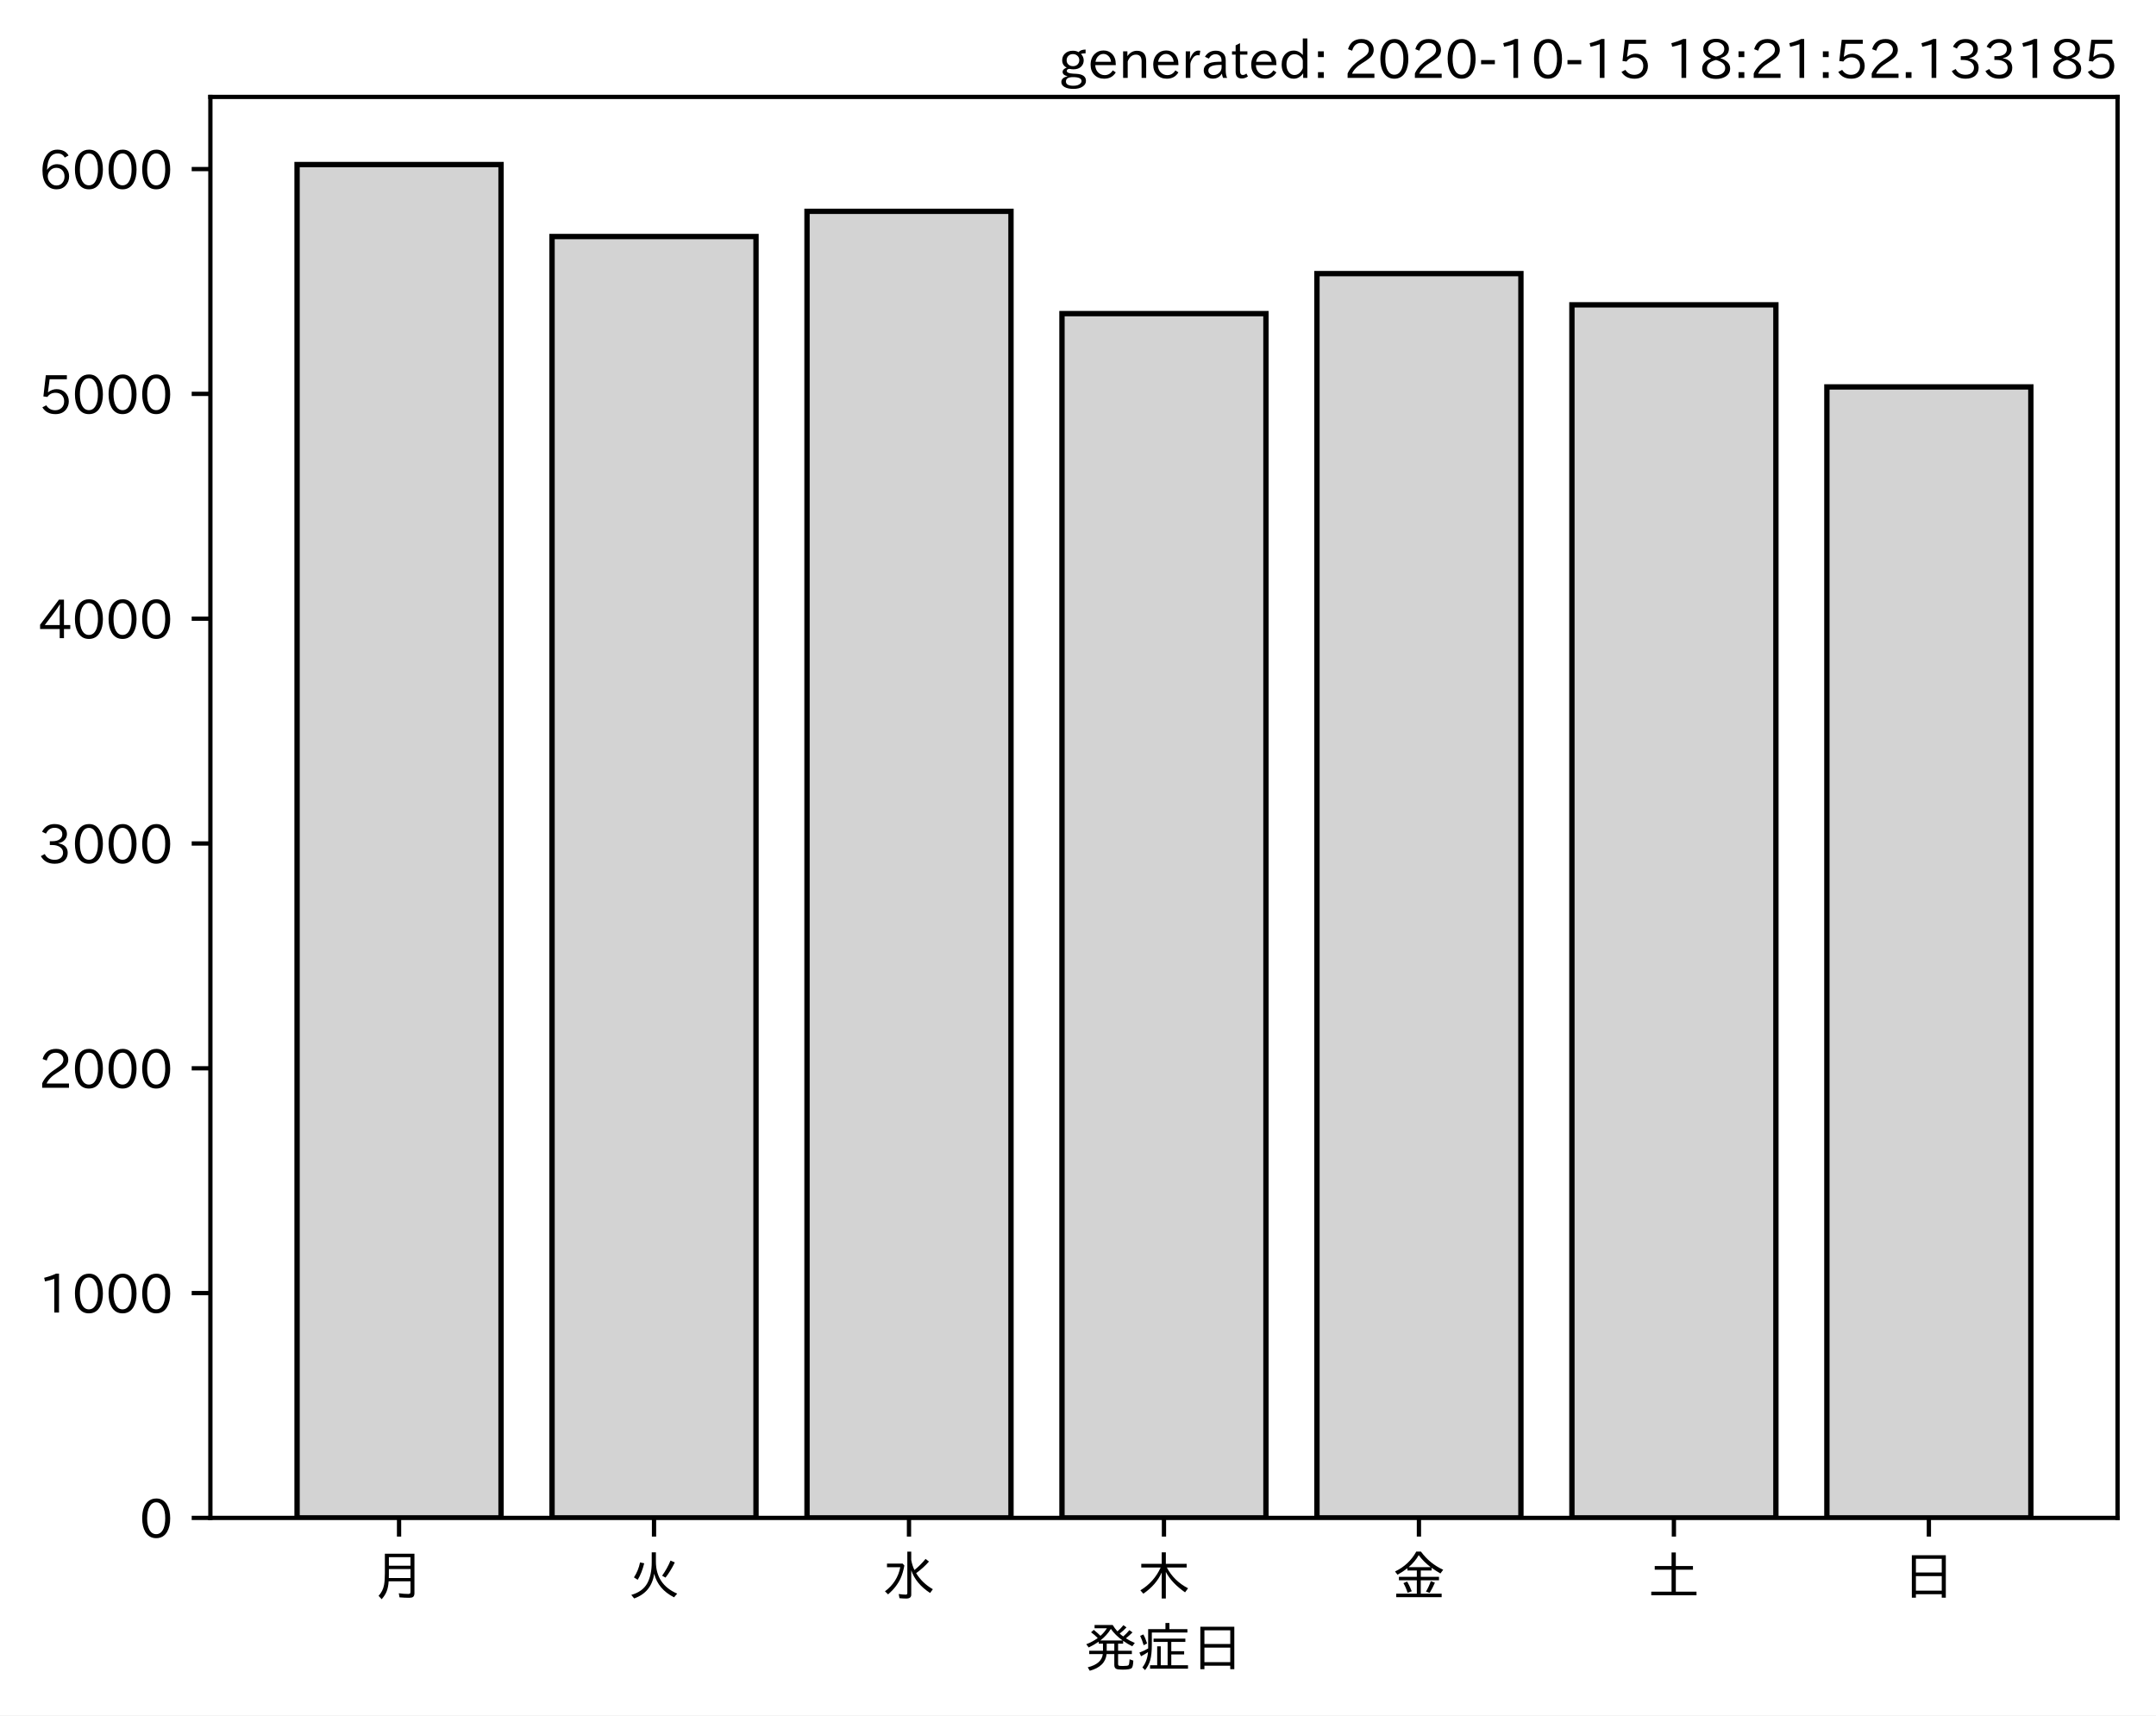
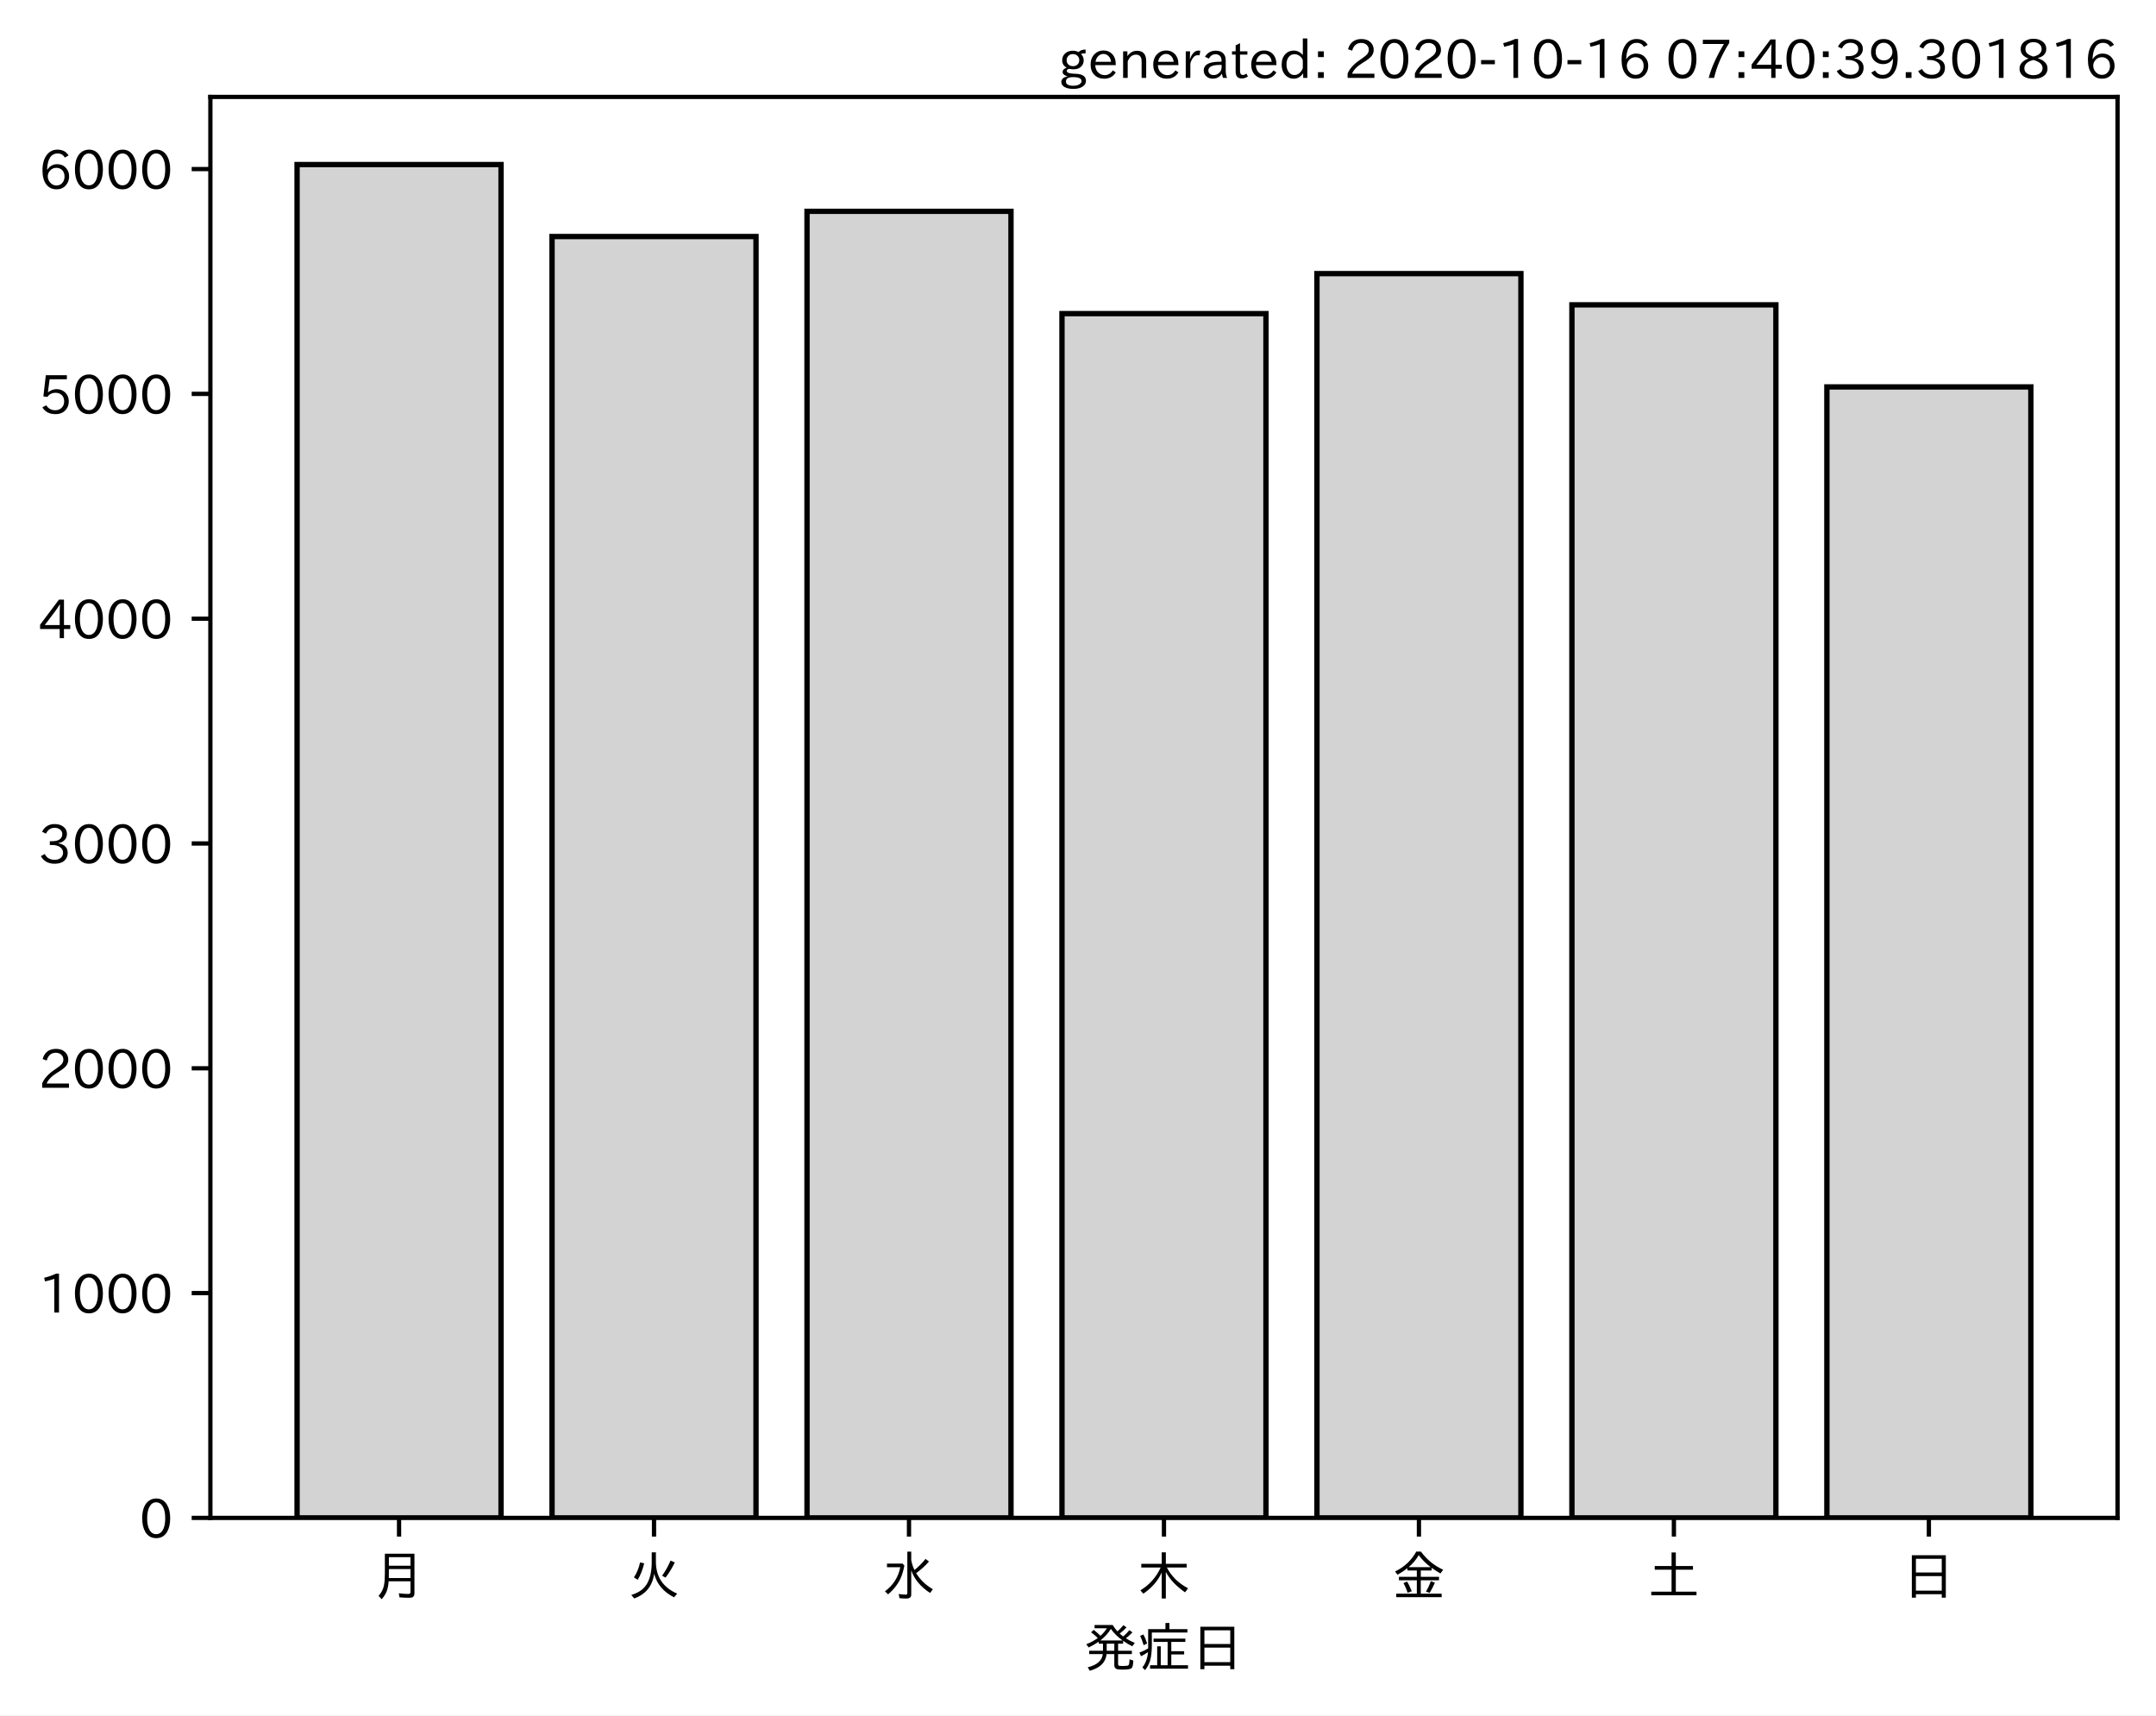
<svg xmlns="http://www.w3.org/2000/svg" xmlns:xlink="http://www.w3.org/1999/xlink" height="321.24pt" version="1.1" viewBox="0 0 403.714 321.24" width="403.714pt">
  <defs>
    <style type="text/css">*{stroke-linecap:butt;stroke-linejoin:round;}</style>
  </defs>
  <g id="figure_1">
    <g id="patch_1">
      <path d="M 0 321.24  L 403.714 321.24  L 403.714 0  L 0 0  z " style="fill:#ffffff;" />
    </g>
    <g id="axes_1">
      <g id="patch_2">
        <path d="M 39.394 284.259  L 396.514 284.259  L 396.514 18.147  L 39.394 18.147  z " style="fill:#ffffff;" />
      </g>
      <g id="patch_3">
-         <path clip-path="url(#p659988ada2)" d="M 55.626 284.259  L 93.821 284.259  L 93.821 30.819  L 55.626 30.819  z " style="fill:#d3d3d3;stroke:#000000;stroke-linejoin:miter;" />
+         <path clip-path="url(#p5b7d71cb75)" d="M 55.626 284.259  L 93.821 284.259  L 93.821 30.819  L 55.626 30.819  z " style="fill:#d3d3d3;stroke:#000000;stroke-linejoin:miter;" />
      </g>
      <g id="patch_4">
-         <path clip-path="url(#p659988ada2)" d="M 103.37 284.259  L 141.564 284.259  L 141.564 44.291  L 103.37 44.291  z " style="fill:#d3d3d3;stroke:#000000;stroke-linejoin:miter;" />
+         <path clip-path="url(#p5b7d71cb75)" d="M 103.37 284.259  L 141.564 284.259  L 141.564 44.291  L 103.37 44.291  z " style="fill:#d3d3d3;stroke:#000000;stroke-linejoin:miter;" />
      </g>
      <g id="patch_5">
-         <path clip-path="url(#p659988ada2)" d="M 151.113 284.259  L 189.308 284.259  L 189.308 39.575  L 151.113 39.575  z " style="fill:#d3d3d3;stroke:#000000;stroke-linejoin:miter;" />
+         <path clip-path="url(#p5b7d71cb75)" d="M 151.113 284.259  L 189.308 284.259  L 189.308 39.575  L 151.113 39.575  z " style="fill:#d3d3d3;stroke:#000000;stroke-linejoin:miter;" />
      </g>
      <g id="patch_6">
-         <path clip-path="url(#p659988ada2)" d="M 198.856 284.259  L 237.051 284.259  L 237.051 58.731  L 198.856 58.731  z " style="fill:#d3d3d3;stroke:#000000;stroke-linejoin:miter;" />
+         <path clip-path="url(#p5b7d71cb75)" d="M 198.856 284.259  L 237.051 284.259  L 237.051 58.731  L 198.856 58.731  z " style="fill:#d3d3d3;stroke:#000000;stroke-linejoin:miter;" />
      </g>
      <g id="patch_7">
-         <path clip-path="url(#p659988ada2)" d="M 246.6 284.259  L 284.794 284.259  L 284.794 51.237  L 246.6 51.237  z " style="fill:#d3d3d3;stroke:#000000;stroke-linejoin:miter;" />
+         <path clip-path="url(#p5b7d71cb75)" d="M 246.6 284.259  L 284.794 284.259  L 284.794 51.237  L 246.6 51.237  z " style="fill:#d3d3d3;stroke:#000000;stroke-linejoin:miter;" />
      </g>
      <g id="patch_8">
-         <path clip-path="url(#p659988ada2)" d="M 294.343 284.259  L 332.538 284.259  L 332.538 57.089  L 294.343 57.089  z " style="fill:#d3d3d3;stroke:#000000;stroke-linejoin:miter;" />
+         <path clip-path="url(#p5b7d71cb75)" d="M 294.343 284.259  L 332.538 284.259  L 332.538 57.089  L 294.343 57.089  z " style="fill:#d3d3d3;stroke:#000000;stroke-linejoin:miter;" />
      </g>
      <g id="patch_9">
-         <path clip-path="url(#p659988ada2)" d="M 342.086 284.259  L 380.281 284.259  L 380.281 72.455  L 342.086 72.455  z " style="fill:#d3d3d3;stroke:#000000;stroke-linejoin:miter;" />
+         <path clip-path="url(#p5b7d71cb75)" d="M 342.086 284.259  L 380.281 284.259  L 380.281 72.455  L 342.086 72.455  z " style="fill:#d3d3d3;stroke:#000000;stroke-linejoin:miter;" />
      </g>
      <g id="matplotlib.axis_1">
        <g id="xtick_1">
          <g id="line2d_1">
            <defs>
-               <path d="M 0 0  L 0 3.5  " id="m43fd9c6cfc" style="stroke:#000000;stroke-width:0.8;" />
+               <path d="M 0 0  L 0 3.5  " id="m1c59c9269e" style="stroke:#000000;stroke-width:0.8;" />
            </defs>
            <g>
-               <use style="stroke:#000000;stroke-width:0.8;" x="74.724" xlink:href="#m43fd9c6cfc" y="284.259" />
+               <use style="stroke:#000000;stroke-width:0.8;" x="74.724" xlink:href="#m1c59c9269e" y="284.259" />
            </g>
          </g>
          <g id="text_1">
            <g transform="translate(69.7238 298.7493)scale(0.1 -0.1)">
              <defs>
                <path d="M 78.812 77.875  L 78.812 4  Q 78.812 -1.219 76.078 -3.172  Q 73.969 -4.688 68.797 -4.688  Q 60.844 -4.688 50.828 -3.859  L 49.516 3.812  Q 58.594 2.484 67.094 2.484  Q 70.359 2.484 71.047 4.109  Q 71.391 4.891 71.391 6.844  L 71.391 26.125  L 30.516 26.125  Q 29.781 14.938 26.812 7.422  Q 24.031 0.094 17.438 -7.375  L 11.625 -0.984  Q 19.672 7.422 21.922 19.438  Q 23.438 27.688 23.438 41.406  L 23.438 77.875  z M 30.953 71.391  L 30.953 55.328  L 71.391 55.328  L 71.391 71.391  z M 30.953 49.125  L 30.953 39.938  Q 30.953 35.75 30.859 33.547  L 30.859 32.328  L 71.391 32.328  L 71.391 49.125  z " id="IPAexGothic-26376" />
              </defs>
              <use xlink:href="#IPAexGothic-26376" />
            </g>
          </g>
        </g>
        <g id="xtick_2">
          <g id="line2d_2">
            <g>
-               <use style="stroke:#000000;stroke-width:0.8;" x="122.467" xlink:href="#m43fd9c6cfc" y="284.259" />
+               <use style="stroke:#000000;stroke-width:0.8;" x="122.467" xlink:href="#m1c59c9269e" y="284.259" />
            </g>
          </g>
          <g id="text_2">
            <g transform="translate(117.4671 298.7493)scale(0.1 -0.1)">
              <defs>
                <path d="M 53.516 80.422  L 53.516 63.188  Q 53.516 20.359 93.406 3.078  L 87.5 -3.812  Q 57.672 11.328 50.297 40.375  Q 45.359 5.672 12.797 -5.906  L 7.422 0.688  Q 28.859 6.844 37.406 22.609  Q 45.703 37.844 45.703 62.016  L 45.703 80.422  z M 12.406 33.5  Q 20.703 46.141 23.828 61.531  L 31.641 59.906  Q 27 41.312 19.438 29  z M 65.141 36.625  Q 74.656 50.047 80.906 64.984  L 88.922 61.531  Q 81.109 45.406 71.531 33.109  z " id="IPAexGothic-28779" />
              </defs>
              <use xlink:href="#IPAexGothic-28779" />
            </g>
          </g>
        </g>
        <g id="xtick_3">
          <g id="line2d_3">
            <g>
-               <use style="stroke:#000000;stroke-width:0.8;" x="170.21" xlink:href="#m43fd9c6cfc" y="284.259" />
+               <use style="stroke:#000000;stroke-width:0.8;" x="170.21" xlink:href="#m1c59c9269e" y="284.259" />
            </g>
          </g>
          <g id="text_3">
            <g transform="translate(165.2104 298.7493)scale(0.1 -0.1)">
              <defs>
                <path d="M 54.203 65.922  Q 56.156 55.562 60.203 47.312  Q 71.578 56.453 81 68.109  L 87.406 63.188  Q 77.25 51.516 63.375 41.406  Q 75 22.609 94.672 11.375  L 89.5 4.297  Q 62.75 21.781 54.203 46.781  L 54.203 0.984  Q 54.203 -6.109 44.875 -6.109  Q 38.812 -6.109 32.172 -5.422  L 30.766 2.391  Q 38.422 1.219 44 1.219  Q 46.875 1.219 46.875 4.109  L 46.875 81.688  L 54.203 81.688  z M 8.797 59.281  L 38.094 59.281  L 41.359 55.766  Q 38.672 41.219 34.078 31.297  Q 26.656 15.375 10.891 1.703  L 4.984 7.422  Q 28.266 24.656 33.688 52.594  L 8.797 52.594  z " id="IPAexGothic-27700" />
              </defs>
              <use xlink:href="#IPAexGothic-27700" />
            </g>
          </g>
        </g>
        <g id="xtick_4">
          <g id="line2d_4">
            <g>
-               <use style="stroke:#000000;stroke-width:0.8;" x="217.954" xlink:href="#m43fd9c6cfc" y="284.259" />
+               <use style="stroke:#000000;stroke-width:0.8;" x="217.954" xlink:href="#m1c59c9269e" y="284.259" />
            </g>
          </g>
          <g id="text_4">
            <g transform="translate(212.9538 298.7493)scale(0.1 -0.1)">
              <defs>
                <path d="M 55.422 52  Q 68.5 27 95.125 13.094  L 89.5 5.516  Q 64.594 22.797 53.516 43.703  L 53.516 -6  L 45.797 -6  L 45.797 42.672  Q 35.5 19.578 11.422 2.984  L 5.812 9.281  Q 31.453 24.75 43.797 52  L 7.516 52  L 7.516 58.891  L 45.797 58.891  L 45.797 80.469  L 53.516 80.469  L 53.516 58.891  L 92.531 58.891  L 92.531 52  z " id="IPAexGothic-26408" />
              </defs>
              <use xlink:href="#IPAexGothic-26408" />
            </g>
          </g>
        </g>
        <g id="xtick_5">
          <g id="line2d_5">
            <g>
-               <use style="stroke:#000000;stroke-width:0.8;" x="265.697" xlink:href="#m43fd9c6cfc" y="284.259" />
+               <use style="stroke:#000000;stroke-width:0.8;" x="265.697" xlink:href="#m1c59c9269e" y="284.259" />
            </g>
          </g>
          <g id="text_5">
            <g transform="translate(260.6971 298.7493)scale(0.1 -0.1)">
              <defs>
                <path d="M 53.469 46.391  L 53.469 34.516  L 87.547 34.516  L 87.547 28.125  L 53.469 28.125  L 53.469 2.984  L 92.531 2.984  L 92.531 -3.516  L 7.516 -3.516  L 7.516 2.984  L 46.047 2.984  L 46.047 28.125  L 12.547 28.125  L 12.547 34.516  L 46.047 34.516  L 46.047 46.391  L 28.422 46.391  L 28.422 50.688  Q 19.734 43.891 9.906 38.531  L 5.219 44.578  Q 31.344 56.984 45.016 81.781  L 53.766 81.781  Q 70.359 59.234 95.453 47.797  L 90.234 40.828  Q 81.547 45.844 73.641 51.469  L 73.641 46.391  z M 72.016 52.688  Q 59.078 62.406 49.562 75.094  Q 42.828 63.141 30.812 52.688  z M 28.719 4.688  Q 26.078 13.719 21 22.797  L 27.875 25.688  Q 31.938 19.188 36.531 7.516  z M 63.188 6.891  Q 68.797 16.406 72.219 26.516  L 79.891 23.578  Q 75.922 14.156 70.125 4.5  z " id="IPAexGothic-37329" />
              </defs>
              <use xlink:href="#IPAexGothic-37329" />
            </g>
          </g>
        </g>
        <g id="xtick_6">
          <g id="line2d_6">
            <g>
-               <use style="stroke:#000000;stroke-width:0.8;" x="313.44" xlink:href="#m43fd9c6cfc" y="284.259" />
+               <use style="stroke:#000000;stroke-width:0.8;" x="313.44" xlink:href="#m1c59c9269e" y="284.259" />
            </g>
          </g>
          <g id="text_6">
            <g transform="translate(308.4404 298.7493)scale(0.1 -0.1)">
              <defs>
                <path d="M 45.609 54.781  L 45.609 80.172  L 53.609 80.172  L 53.609 54.781  L 85.688 54.781  L 85.688 47.906  L 53.609 47.906  L 53.609 6.781  L 92.328 6.781  L 92.328 0  L 7.625 0  L 7.625 6.781  L 45.609 6.781  L 45.609 47.906  L 14.109 47.906  L 14.109 54.781  z " id="IPAexGothic-22303" />
              </defs>
              <use xlink:href="#IPAexGothic-22303" />
            </g>
          </g>
        </g>
        <g id="xtick_7">
          <g id="line2d_7">
            <g>
-               <use style="stroke:#000000;stroke-width:0.8;" x="361.184" xlink:href="#m43fd9c6cfc" y="284.259" />
+               <use style="stroke:#000000;stroke-width:0.8;" x="361.184" xlink:href="#m1c59c9269e" y="284.259" />
            </g>
          </g>
          <g id="text_7">
            <g transform="translate(356.1837 298.7493)scale(0.1 -0.1)">
              <defs>
                <path d="M 81.734 75  L 81.734 -4.5  L 74.125 -4.5  L 74.125 2  L 25.734 2  L 25.734 -4.5  L 18.109 -4.5  L 18.109 75  z M 25.734 68.312  L 25.734 42.672  L 74.125 42.672  L 74.125 68.312  z M 25.734 35.891  L 25.734 8.688  L 74.125 8.688  L 74.125 35.891  z " id="IPAexGothic-26085" />
              </defs>
              <use xlink:href="#IPAexGothic-26085" />
            </g>
          </g>
        </g>
        <g id="text_8">
          <g transform="translate(202.9538 312.1399)scale(0.1 -0.1)">
            <defs>
              <path d="M 73.734 56.844  Q 80.609 62.75 85.203 68.609  L 91.109 64.406  Q 84.469 57.812 78.719 53.328  Q 85.938 48.688 95.406 44.625  L 90.625 38.375  Q 81.734 42.781 73.531 48.641  L 73.531 43.312  L 64.109 43.312  L 64.109 29.984  L 89.891 29.984  L 89.891 23.781  L 64.109 23.781  L 64.109 5.609  Q 64.109 2.484 65.719 2.047  Q 67.391 1.469 73.094 1.469  Q 82.125 1.469 83.594 2.984  Q 85.062 4.438 85.5 11.969  Q 85.5 13.484 85.594 14.062  L 92.625 11.578  Q 92.188 0.391 89.703 -2.203  Q 87.062 -5.328 72.609 -5.328  Q 63.812 -5.328 60.938 -4  Q 57.031 -2.344 57.031 3.328  L 57.031 23.781  L 42.578 23.781  Q 40.188 0.531 11.078 -7.422  L 7.281 -0.984  Q 33.25 5.422 35.5 23.781  L 10.016 23.781  L 10.016 29.984  L 35.797 29.984  L 35.797 43.312  L 27.781 43.312  L 27.781 47.016  Q 19.734 41.359 9.078 36.188  L 4.5 42.188  Q 16.312 46.734 25.984 53.812  Q 19.828 60.156 13.484 64.594  L 18.609 69.141  Q 26.516 62.594 31.109 58.016  Q 38.031 64.062 43.172 72.125  L 20.062 72.125  L 20.062 78.219  L 54 78.219  Q 58.203 71.344 62.891 66.312  Q 69.094 71.625 74.031 77.938  L 79.828 73.734  Q 74.172 67.625 67.094 62.203  Q 70.406 59.078 73.734 56.844  z M 57.031 43.312  L 42.781 43.312  L 42.781 29.984  L 57.031 29.984  z M 30.906 49.312  L 72.516 49.312  Q 58.688 59.281 50.594 71  Q 43.219 58.891 30.906 49.312  z " id="IPAexGothic-30330" />
              <path d="M 63.719 2.875  L 95.016 2.875  L 95.016 -3.516  L 23.969 -3.516  L 23.969 2.875  L 37.312 2.875  L 37.312 38.281  L 44 38.281  L 44 2.875  L 56.844 2.875  L 56.844 46.578  L 30.516 46.578  L 30.516 52.781  L 90.047 52.781  L 90.047 46.578  L 63.719 46.578  L 63.719 29.203  L 87.797 29.203  L 87.797 23.094  L 63.719 23.094  z M 60.203 70.516  L 93.891 70.516  L 93.891 64.109  L 27.297 64.109  L 27.297 41.406  Q 27.297 23.141 24.219 12.203  Q 21.391 2.25 14.594 -6.203  L 9.625 -1.172  Q 18.75 10.359 20.125 27.484  Q 15.438 24.125 7.078 19.734  L 4 26.609  Q 12.312 29.594 20.406 34.328  L 20.406 37.891  L 20.406 70.516  L 52.781 70.516  L 52.781 81.984  L 60.203 81.984  z M 12.016 40.375  Q 8.891 50.781 5.422 57.906  L 11.375 60.594  Q 15.234 53.859 18.406 43.703  z " id="IPAexGothic-30151" />
            </defs>
            <use xlink:href="#IPAexGothic-30330" />
            <use x="100" xlink:href="#IPAexGothic-30151" />
            <use x="200" xlink:href="#IPAexGothic-26085" />
          </g>
        </g>
      </g>
      <g id="matplotlib.axis_2">
        <g id="ytick_1">
          <g id="line2d_8">
            <defs>
-               <path d="M 0 0  L -3.5 0  " id="md17c10f411" style="stroke:#000000;stroke-width:0.8;" />
+               <path d="M 0 0  L -3.5 0  " id="mcd905dfd0b" style="stroke:#000000;stroke-width:0.8;" />
            </defs>
            <g>
-               <use style="stroke:#000000;stroke-width:0.8;" x="39.394" xlink:href="#md17c10f411" y="284.259" />
+               <use style="stroke:#000000;stroke-width:0.8;" x="39.394" xlink:href="#mcd905dfd0b" y="284.259" />
            </g>
          </g>
          <g id="text_9">
            <g transform="translate(26.09531 288.0039)scale(0.1 -0.1)">
              <defs>
                <path d="M 31.844 73.828  Q 45.016 73.828 52.094 61.625  Q 57.719 51.953 57.719 36.625  Q 57.719 21.438 52.094 11.578  Q 45.125 -0.484 31.5 -0.484  Q 17.922 -0.484 10.938 11.578  Q 5.328 21.438 5.328 36.719  Q 5.328 58.016 15.625 67.719  Q 22.172 73.828 31.844 73.828  z M 31.5 66.656  Q 23.688 66.656 19.188 58.734  Q 14.594 50.734 14.594 36.625  Q 14.594 22.75 19.094 14.797  Q 23.641 6.984 31.5 6.984  Q 40.922 6.984 45.453 18.016  Q 48.438 25.344 48.438 37.109  Q 48.438 50.875 43.844 58.734  Q 39.203 66.656 31.5 66.656  z " id="IPAexGothic-48" />
              </defs>
              <use xlink:href="#IPAexGothic-48" />
            </g>
          </g>
        </g>
        <g id="ytick_2">
          <g id="line2d_9">
            <g>
-               <use style="stroke:#000000;stroke-width:0.8;" x="39.394" xlink:href="#md17c10f411" y="242.159" />
+               <use style="stroke:#000000;stroke-width:0.8;" x="39.394" xlink:href="#mcd905dfd0b" y="242.159" />
            </g>
          </g>
          <g id="text_10">
            <g transform="translate(7.2 245.9043)scale(0.1 -0.1)">
              <defs>
                <path d="M 38.484 0.984  L 29.688 0.984  L 29.688 64.109  Q 21.438 61.281 12.312 59.328  L 10.688 66.109  Q 23.734 69.391 32.906 73.922  L 38.484 73.922  z " id="IPAexGothic-49" />
              </defs>
              <use xlink:href="#IPAexGothic-49" />
              <use x="62.988" xlink:href="#IPAexGothic-48" />
              <use x="125.977" xlink:href="#IPAexGothic-48" />
              <use x="188.965" xlink:href="#IPAexGothic-48" />
            </g>
          </g>
        </g>
        <g id="ytick_3">
          <g id="line2d_10">
            <g>
-               <use style="stroke:#000000;stroke-width:0.8;" x="39.394" xlink:href="#md17c10f411" y="200.059" />
+               <use style="stroke:#000000;stroke-width:0.8;" x="39.394" xlink:href="#mcd905dfd0b" y="200.059" />
            </g>
          </g>
          <g id="text_11">
            <g transform="translate(7.2 203.8046)scale(0.1 -0.1)">
              <defs>
                <path d="M 57.172 0.984  L 6.984 0.984  L 6.984 9.281  Q 12.891 23.047 29.594 34.422  L 32.375 36.281  Q 40.922 42.141 43.609 45.406  Q 46.688 49.266 46.688 53.812  Q 46.688 58.938 43.062 62.547  Q 39.062 66.547 32.562 66.547  Q 19.531 66.547 15.484 52  L 7.766 54.781  Q 13.328 73.828 33.062 73.828  Q 43.844 73.828 50.25 67.438  Q 55.859 61.672 55.859 53.516  Q 55.859 47.469 52.25 42.531  Q 48.922 37.75 36.969 30.281  L 34.859 29  Q 19.625 19.578 15.281 8.891  L 57.172 8.891  z " id="IPAexGothic-50" />
              </defs>
              <use xlink:href="#IPAexGothic-50" />
              <use x="62.988" xlink:href="#IPAexGothic-48" />
              <use x="125.977" xlink:href="#IPAexGothic-48" />
              <use x="188.965" xlink:href="#IPAexGothic-48" />
            </g>
          </g>
        </g>
        <g id="ytick_4">
          <g id="line2d_11">
            <g>
-               <use style="stroke:#000000;stroke-width:0.8;" x="39.394" xlink:href="#md17c10f411" y="157.96" />
+               <use style="stroke:#000000;stroke-width:0.8;" x="39.394" xlink:href="#mcd905dfd0b" y="157.96" />
            </g>
          </g>
          <g id="text_12">
            <g transform="translate(7.2 161.7049)scale(0.1 -0.1)">
              <defs>
                <path d="M 37.203 37.797  Q 54.781 34.625 54.781 19.969  Q 54.781 11.188 48.875 5.562  Q 42.328 -0.484 30.375 -0.484  Q 12.453 -0.484 4.5 13.766  L 11.812 17.672  Q 17.328 6.891 30.281 6.891  Q 37.891 6.891 42.094 10.797  Q 46.094 14.5 46.094 20.172  Q 46.094 26.859 40.094 30.906  Q 34.625 34.578 25.688 34.578  L 21.297 34.578  L 21.297 41.703  L 25.875 41.703  Q 34.859 41.703 39.594 45.125  Q 44.672 48.734 44.672 54.828  Q 44.672 61.469 38.969 64.656  Q 35.297 66.844 30.172 66.844  Q 19.344 66.844 14.109 55.906  L 6.781 59.422  Q 14.016 73.828 30.281 73.828  Q 40.578 73.828 46.969 68.656  Q 53.375 63.578 53.375 55.219  Q 53.375 47.312 47.172 42.281  Q 43.172 39.062 37.203 38.188  z " id="IPAexGothic-51" />
              </defs>
              <use xlink:href="#IPAexGothic-51" />
              <use x="62.988" xlink:href="#IPAexGothic-48" />
              <use x="125.977" xlink:href="#IPAexGothic-48" />
              <use x="188.965" xlink:href="#IPAexGothic-48" />
            </g>
          </g>
        </g>
        <g id="ytick_5">
          <g id="line2d_12">
            <g>
-               <use style="stroke:#000000;stroke-width:0.8;" x="39.394" xlink:href="#md17c10f411" y="115.86" />
+               <use style="stroke:#000000;stroke-width:0.8;" x="39.394" xlink:href="#mcd905dfd0b" y="115.86" />
            </g>
          </g>
          <g id="text_13">
            <g transform="translate(7.2 119.6053)scale(0.1 -0.1)">
              <defs>
                <path d="M 59.578 18.109  L 47.797 18.109  L 47.797 0.984  L 39.797 0.984  L 39.797 18.109  L 3.078 18.109  L 3.078 26.125  L 38.375 73.094  L 47.797 73.094  L 47.797 25.531  L 59.578 25.531  z M 40.281 64.203  L 39.984 64.203  Q 35.594 57.125 31.297 51.312  L 11.859 25.531  L 39.797 25.531  L 39.797 49.125  Q 39.797 54.391 40.281 64.203  z " id="IPAexGothic-52" />
              </defs>
              <use xlink:href="#IPAexGothic-52" />
              <use x="62.988" xlink:href="#IPAexGothic-48" />
              <use x="125.977" xlink:href="#IPAexGothic-48" />
              <use x="188.965" xlink:href="#IPAexGothic-48" />
            </g>
          </g>
        </g>
        <g id="ytick_6">
          <g id="line2d_13">
            <g>
-               <use style="stroke:#000000;stroke-width:0.8;" x="39.394" xlink:href="#md17c10f411" y="73.76" />
+               <use style="stroke:#000000;stroke-width:0.8;" x="39.394" xlink:href="#mcd905dfd0b" y="73.76" />
            </g>
          </g>
          <g id="text_14">
            <g transform="translate(7.2 77.5056)scale(0.1 -0.1)">
              <defs>
                <path d="M 18.406 40.672  Q 25.531 46.297 33.938 46.297  Q 44 46.297 50.641 39.5  Q 56.844 33.016 56.844 23.391  Q 56.844 14.656 51.516 8.016  Q 44.828 -0.484 31.734 -0.484  Q 14.984 -0.484 7.328 12.25  L 14.656 16.062  Q 20.453 6.781 31.453 6.781  Q 38.531 6.781 43.266 11.188  Q 48.141 15.828 48.141 23.484  Q 48.141 30.719 43.844 35.016  Q 39.359 39.5 32.125 39.5  Q 21.969 39.5 16.75 31.688  L 9.234 32.672  L 13.812 72.406  L 53.219 72.406  L 53.219 64.891  L 20.953 64.891  L 17.719 40.672  z " id="IPAexGothic-53" />
              </defs>
              <use xlink:href="#IPAexGothic-53" />
              <use x="62.988" xlink:href="#IPAexGothic-48" />
              <use x="125.977" xlink:href="#IPAexGothic-48" />
              <use x="188.965" xlink:href="#IPAexGothic-48" />
            </g>
          </g>
        </g>
        <g id="ytick_7">
          <g id="line2d_14">
            <g>
-               <use style="stroke:#000000;stroke-width:0.8;" x="39.394" xlink:href="#md17c10f411" y="31.661" />
+               <use style="stroke:#000000;stroke-width:0.8;" x="39.394" xlink:href="#mcd905dfd0b" y="31.661" />
            </g>
          </g>
          <g id="text_15">
            <g transform="translate(7.2 35.40593)scale(0.1 -0.1)">
              <defs>
                <path d="M 16.5 36.375  Q 23.578 46.578 34.906 46.578  Q 45.406 46.578 51.812 39.266  Q 57.422 32.906 57.422 23.781  Q 57.422 13.812 51.125 6.781  Q 44.578 -0.484 34.031 -0.484  Q 21.484 -0.484 14.406 9.078  Q 7.516 18.406 7.516 34.812  Q 7.516 53.516 15.828 64.203  Q 23.344 73.828 35.5 73.828  Q 49.859 73.828 56.391 62.891  L 49.219 58.984  Q 45.219 66.656 35.938 66.656  Q 17.484 66.656 16.109 36.375  z M 33.453 39.797  Q 26.312 39.797 21.625 34.469  Q 17.438 29.688 17.438 24.078  Q 17.438 18.062 21.141 13.188  Q 26.125 6.688 33.734 6.688  Q 41.703 6.688 45.953 13.188  Q 48.828 17.625 48.828 23.484  Q 48.828 30.375 45.016 34.812  Q 40.625 39.797 33.453 39.797  z " id="IPAexGothic-54" />
              </defs>
              <use xlink:href="#IPAexGothic-54" />
              <use x="62.988" xlink:href="#IPAexGothic-48" />
              <use x="125.977" xlink:href="#IPAexGothic-48" />
              <use x="188.965" xlink:href="#IPAexGothic-48" />
            </g>
          </g>
        </g>
      </g>
      <g id="patch_10">
        <path d="M 39.394 284.259  L 39.394 18.147  " style="fill:none;stroke:#000000;stroke-linecap:square;stroke-linejoin:miter;stroke-width:0.8;" />
      </g>
      <g id="patch_11">
        <path d="M 396.514 284.259  L 396.514 18.147  " style="fill:none;stroke:#000000;stroke-linecap:square;stroke-linejoin:miter;stroke-width:0.8;" />
      </g>
      <g id="patch_12">
        <path d="M 39.394 284.259  L 396.514 284.259  " style="fill:none;stroke:#000000;stroke-linecap:square;stroke-linejoin:miter;stroke-width:0.8;" />
      </g>
      <g id="patch_13">
        <path d="M 39.394 18.147  L 396.514 18.147  " style="fill:none;stroke:#000000;stroke-linecap:square;stroke-linejoin:miter;stroke-width:0.8;" />
      </g>
    </g>
    <g id="text_16">
      <g transform="translate(198.1856 14.69063)scale(0.1 -0.1)">
        <defs>
          <path d="M 20.797 17.969  Q 15.719 17.531 15.719 14.062  Q 15.719 9.578 27.547 8.984  L 33.297 8.688  Q 51.609 7.766 51.609 -4.594  Q 51.609 -10.938 45.703 -14.984  Q 39.359 -19.578 28.031 -19.578  Q 17.781 -19.578 11.531 -16.062  Q 5.516 -12.641 5.516 -6.688  Q 5.516 1.312 16.797 3.859  L 16.797 4.203  Q 7.906 6.453 7.906 12.156  Q 7.906 17.438 15.531 20.266  Q 7.125 24.609 7.125 34.078  Q 7.125 41.406 12.016 46.297  Q 17.625 51.906 27.156 51.906  Q 33.203 51.906 37.844 49.266  Q 41.406 53.953 50.922 54.109  L 50.922 47.078  Q 44.344 46.922 42.234 45.906  Q 47.406 40.828 47.406 33.891  Q 47.406 27 42.719 22.266  Q 37.5 17.094 28.328 17.094  Q 24.422 17.094 20.797 17.969  z M 27.094 45.609  Q 22.016 45.609 18.703 42.281  Q 15.438 39.016 15.438 34.078  Q 15.438 29.25 18.5 26.312  Q 21.828 23 27.438 23  Q 32.719 23 35.891 26.219  Q 39.109 29.391 39.109 34.422  Q 39.109 39.016 35.891 42.188  Q 32.516 45.609 27.094 45.609  z M 27.391 2.484  Q 14.109 2.484 14.109 -5.719  Q 14.109 -13.672 28.125 -13.672  Q 37.156 -13.672 41.219 -9.469  Q 43.312 -7.516 43.312 -4.891  Q 43.312 2.484 27.391 2.484  z " id="IPAexGothic-103" />
          <path d="M 13.484 24.906  Q 13.922 16.266 18.891 11.281  Q 23.969 6.203 31.203 6.203  Q 40.719 6.203 46.297 15.094  L 51.906 11.375  Q 44.828 -0.484 30.172 -0.484  Q 19.094 -0.484 11.969 6.594  Q 4.781 13.812 4.781 25.641  Q 4.781 38.188 12.312 45.703  Q 19 52.391 29 52.391  Q 38.422 52.391 44.781 46.188  Q 51.906 38.969 51.906 26.906  L 51.906 24.906  z M 43.062 31.203  Q 42.328 37.984 38.281 41.891  Q 34.281 45.906 28.812 45.906  Q 22.469 45.906 17.969 40.484  Q 14.891 36.812 13.969 31.203  z " id="IPAexGothic-101" />
          <path d="M 52 0.984  L 43.406 0.984  L 43.406 31.891  Q 43.406 44.578 32.906 44.578  Q 22.312 44.578 17.391 31.891  L 17.391 0.984  L 8.797 0.984  L 8.797 50.781  L 16.797 50.781  L 16.797 41.797  Q 23.828 51.812 34.719 51.812  Q 52 51.812 52 32.375  z " id="IPAexGothic-110" />
          <path d="M 36.078 51.812  L 34.578 43.266  Q 32.906 43.609 31.594 43.609  Q 25.828 43.609 22.078 38.188  Q 17.391 31.344 17.391 26.172  L 17.391 0.984  L 8.797 0.984  L 8.797 50.781  L 16.891 50.781  L 16.5 35.984  L 16.703 35.984  Q 22.219 52.203 32.766 52.203  Q 34.469 52.203 36.078 51.812  z " id="IPAexGothic-114" />
          <path d="M 49.312 0.984  L 41.75 0.984  Q 39.984 4.734 39.547 8.688  L 39.203 8.688  Q 33.547 -0.391 22.312 -0.391  Q 14.594 -0.391 9.719 4.5  Q 5.422 8.797 5.422 14.984  Q 5.422 30.422 32.031 31.203  L 38.719 31.391  L 38.719 33.984  Q 38.719 39.203 35.75 42.188  Q 32.625 45.312 27.734 45.312  Q 19.344 45.312 15.141 37.156  L 7.719 40.578  Q 14.656 52 27.938 52  Q 37.109 52 42.047 46.875  Q 46.625 42.281 46.625 33.891  L 46.625 15.578  Q 46.625 6.25 49.312 0.984  z M 38.922 25.391  L 33.453 25.297  Q 14.109 24.859 14.109 14.891  Q 14.109 11.375 16.406 9.078  Q 19.234 6.297 23.828 6.297  Q 30.219 6.297 34.906 10.984  Q 38.922 15.141 38.922 21  z " id="IPAexGothic-97" />
          <path d="M 33.203 3.766  Q 27.641 -0.094 21.828 -0.094  Q 10.203 -0.094 10.203 12.984  L 10.203 44.672  L 3.422 44.672  L 3.422 50.781  L 10.203 50.781  L 10.203 61.969  L 18.406 66.062  L 18.406 50.781  L 32.234 50.781  L 32.234 44.672  L 18.406 44.672  L 18.406 14.156  Q 18.406 6.5 23.641 6.5  Q 27.156 6.5 30.328 9.188  z " id="IPAexGothic-116" />
          <path d="M 52.984 0.984  L 45.172 0.984  L 45.172 9.672  Q 38.141 -0.484 27.391 -0.484  Q 18.453 -0.484 12.312 5.812  Q 4.891 13.188 4.891 25.984  Q 4.891 38.531 12.062 45.906  Q 18.266 52.203 27.391 52.203  Q 37.25 52.203 44.484 43.891  L 44.484 74.906  L 52.984 74.906  z M 44.484 20.359  L 44.484 32.766  Q 44.484 37.703 38.375 42.281  Q 34.078 45.406 28.953 45.406  Q 23.188 45.406 19.188 41.406  Q 13.875 36.078 13.875 26.219  Q 13.875 17.328 18.266 11.719  Q 22.516 6.391 28.859 6.391  Q 36.281 6.391 41.5 13.672  Q 44.484 17.719 44.484 20.359  z " id="IPAexGothic-100" />
          <path d="M 21.391 39.984  L 10.5 39.984  L 10.5 50.781  L 21.391 50.781  z M 21.391 0.984  L 10.5 0.984  L 10.5 11.766  L 21.391 11.766  z " id="IPAexGothic-58" />
          <path id="IPAexGothic-32" />
          <path d="M 30.766 26.609  L 4.984 26.609  L 4.984 34.422  L 30.766 34.422  z " id="IPAexGothic-45" />
+           <path d="M 56.203 66.609  Q 34.969 32.906 27.781 0.984  L 17.672 0.984  Q 24.703 28.656 46.094 64.5  L 6.688 64.5  L 6.688 72.406  L 56.203 72.406  z " id="IPAexGothic-55" />
+           <path d="M 46.625 36.812  Q 39.75 26.812 28.328 26.812  Q 19.578 26.812 13.234 32.125  Q 5.719 38.422 5.719 49.422  Q 5.719 59.578 12.016 66.656  Q 18.453 73.828 29.203 73.828  Q 43.75 73.828 50.641 61.719  Q 55.609 52.781 55.609 38.625  Q 55.609 19.531 47.516 9.188  Q 39.891 -0.484 27.641 -0.484  Q 13.422 -0.484 6.109 10.984  L 13.328 14.891  Q 18.062 6.688 27.391 6.688  Q 45.656 6.688 47.016 36.812  z M 29.5 66.844  Q 22.656 66.844 18.312 61.719  Q 14.406 57.078 14.406 50  Q 14.406 42.828 18.109 38.719  Q 22.406 33.797 29.781 33.797  Q 37.984 33.797 42.625 40.188  Q 45.703 44.484 45.703 49.516  Q 45.703 55.516 42.094 60.359  Q 37.109 66.844 29.5 66.844  z " id="IPAexGothic-57" />
+           <path d="M 18.5 0.984  L 7.719 0.984  L 7.719 11.766  L 18.5 11.766  z " id="IPAexGothic-46" />
          <path d="M 39.703 37.891  Q 57.812 31.734 57.812 18.703  Q 57.812 8.453 48.438 3.078  Q 41.609 -0.875 31.5 -0.875  Q 21.344 -0.875 14.5 3.078  Q 5.422 8.297 5.422 18.406  Q 5.422 31.062 22.016 37.203  L 22.016 37.5  Q 7.516 42.719 7.516 54.828  Q 7.516 64.062 15.328 69.625  Q 21.969 74.312 31.547 74.312  Q 42.234 74.312 48.922 68.797  Q 55.516 63.578 55.516 55.719  Q 55.516 42.281 39.703 38.188  z M 31.594 41.016  Q 46.828 44.625 46.828 55.125  Q 46.828 61.188 41.797 64.844  Q 37.703 67.922 31.5 67.922  Q 25.094 67.922 20.797 64.5  Q 16.406 60.891 16.406 55.031  Q 16.406 49.219 21.094 45.703  Q 23.344 43.891 26.906 42.531  Q 31 40.875 31.594 41.016  z M 30.906 34.516  Q 14.406 30.172 14.406 19  Q 14.406 12.109 20.516 8.688  Q 25.094 6.109 31.391 6.109  Q 40.234 6.109 45.016 10.891  Q 48.531 14.406 48.531 19.531  Q 48.531 24.906 43.656 28.906  Q 40.766 31.156 36.719 32.812  Q 31.984 34.719 30.906 34.516  z " id="IPAexGothic-56" />
-           <path d="M 18.5 0.984  L 7.719 0.984  L 7.719 11.766  L 18.5 11.766  z " id="IPAexGothic-46" />
        </defs>
        <use xlink:href="#IPAexGothic-103" />
        <use x="55.518" xlink:href="#IPAexGothic-101" />
        <use x="112.402" xlink:href="#IPAexGothic-110" />
        <use x="172.803" xlink:href="#IPAexGothic-101" />
        <use x="229.688" xlink:href="#IPAexGothic-114" />
        <use x="266.699" xlink:href="#IPAexGothic-97" />
        <use x="321.68" xlink:href="#IPAexGothic-116" />
        <use x="356.299" xlink:href="#IPAexGothic-101" />
        <use x="413.184" xlink:href="#IPAexGothic-100" />
        <use x="475.586" xlink:href="#IPAexGothic-58" />
        <use x="507.568" xlink:href="#IPAexGothic-32" />
        <use x="534.57" xlink:href="#IPAexGothic-50" />
        <use x="597.559" xlink:href="#IPAexGothic-48" />
        <use x="660.547" xlink:href="#IPAexGothic-50" />
        <use x="723.535" xlink:href="#IPAexGothic-48" />
        <use x="786.523" xlink:href="#IPAexGothic-45" />
        <use x="822.314" xlink:href="#IPAexGothic-49" />
        <use x="885.303" xlink:href="#IPAexGothic-48" />
        <use x="948.291" xlink:href="#IPAexGothic-45" />
        <use x="984.082" xlink:href="#IPAexGothic-49" />
-         <use x="1047.07" xlink:href="#IPAexGothic-53" />
+         <use x="1047.07" xlink:href="#IPAexGothic-54" />
        <use x="1110.059" xlink:href="#IPAexGothic-32" />
-         <use x="1137.061" xlink:href="#IPAexGothic-49" />
-         <use x="1200.049" xlink:href="#IPAexGothic-56" />
+         <use x="1137.061" xlink:href="#IPAexGothic-48" />
+         <use x="1200.049" xlink:href="#IPAexGothic-55" />
        <use x="1263.037" xlink:href="#IPAexGothic-58" />
-         <use x="1295.02" xlink:href="#IPAexGothic-50" />
-         <use x="1358.008" xlink:href="#IPAexGothic-49" />
+         <use x="1295.02" xlink:href="#IPAexGothic-52" />
+         <use x="1358.008" xlink:href="#IPAexGothic-48" />
        <use x="1420.996" xlink:href="#IPAexGothic-58" />
-         <use x="1452.979" xlink:href="#IPAexGothic-53" />
-         <use x="1515.967" xlink:href="#IPAexGothic-50" />
+         <use x="1452.979" xlink:href="#IPAexGothic-51" />
+         <use x="1515.967" xlink:href="#IPAexGothic-57" />
        <use x="1578.955" xlink:href="#IPAexGothic-46" />
-         <use x="1605.371" xlink:href="#IPAexGothic-49" />
-         <use x="1668.359" xlink:href="#IPAexGothic-51" />
-         <use x="1731.348" xlink:href="#IPAexGothic-51" />
-         <use x="1794.336" xlink:href="#IPAexGothic-49" />
-         <use x="1857.324" xlink:href="#IPAexGothic-56" />
-         <use x="1920.312" xlink:href="#IPAexGothic-53" />
+         <use x="1605.371" xlink:href="#IPAexGothic-51" />
+         <use x="1668.359" xlink:href="#IPAexGothic-48" />
+         <use x="1731.348" xlink:href="#IPAexGothic-49" />
+         <use x="1794.336" xlink:href="#IPAexGothic-56" />
+         <use x="1857.324" xlink:href="#IPAexGothic-49" />
+         <use x="1920.312" xlink:href="#IPAexGothic-54" />
      </g>
    </g>
  </g>
  <defs>
-     <clipPath id="p659988ada2">
+     <clipPath id="p5b7d71cb75">
      <rect height="266.112" width="357.12" x="39.394" y="18.147" />
    </clipPath>
  </defs>
</svg>
